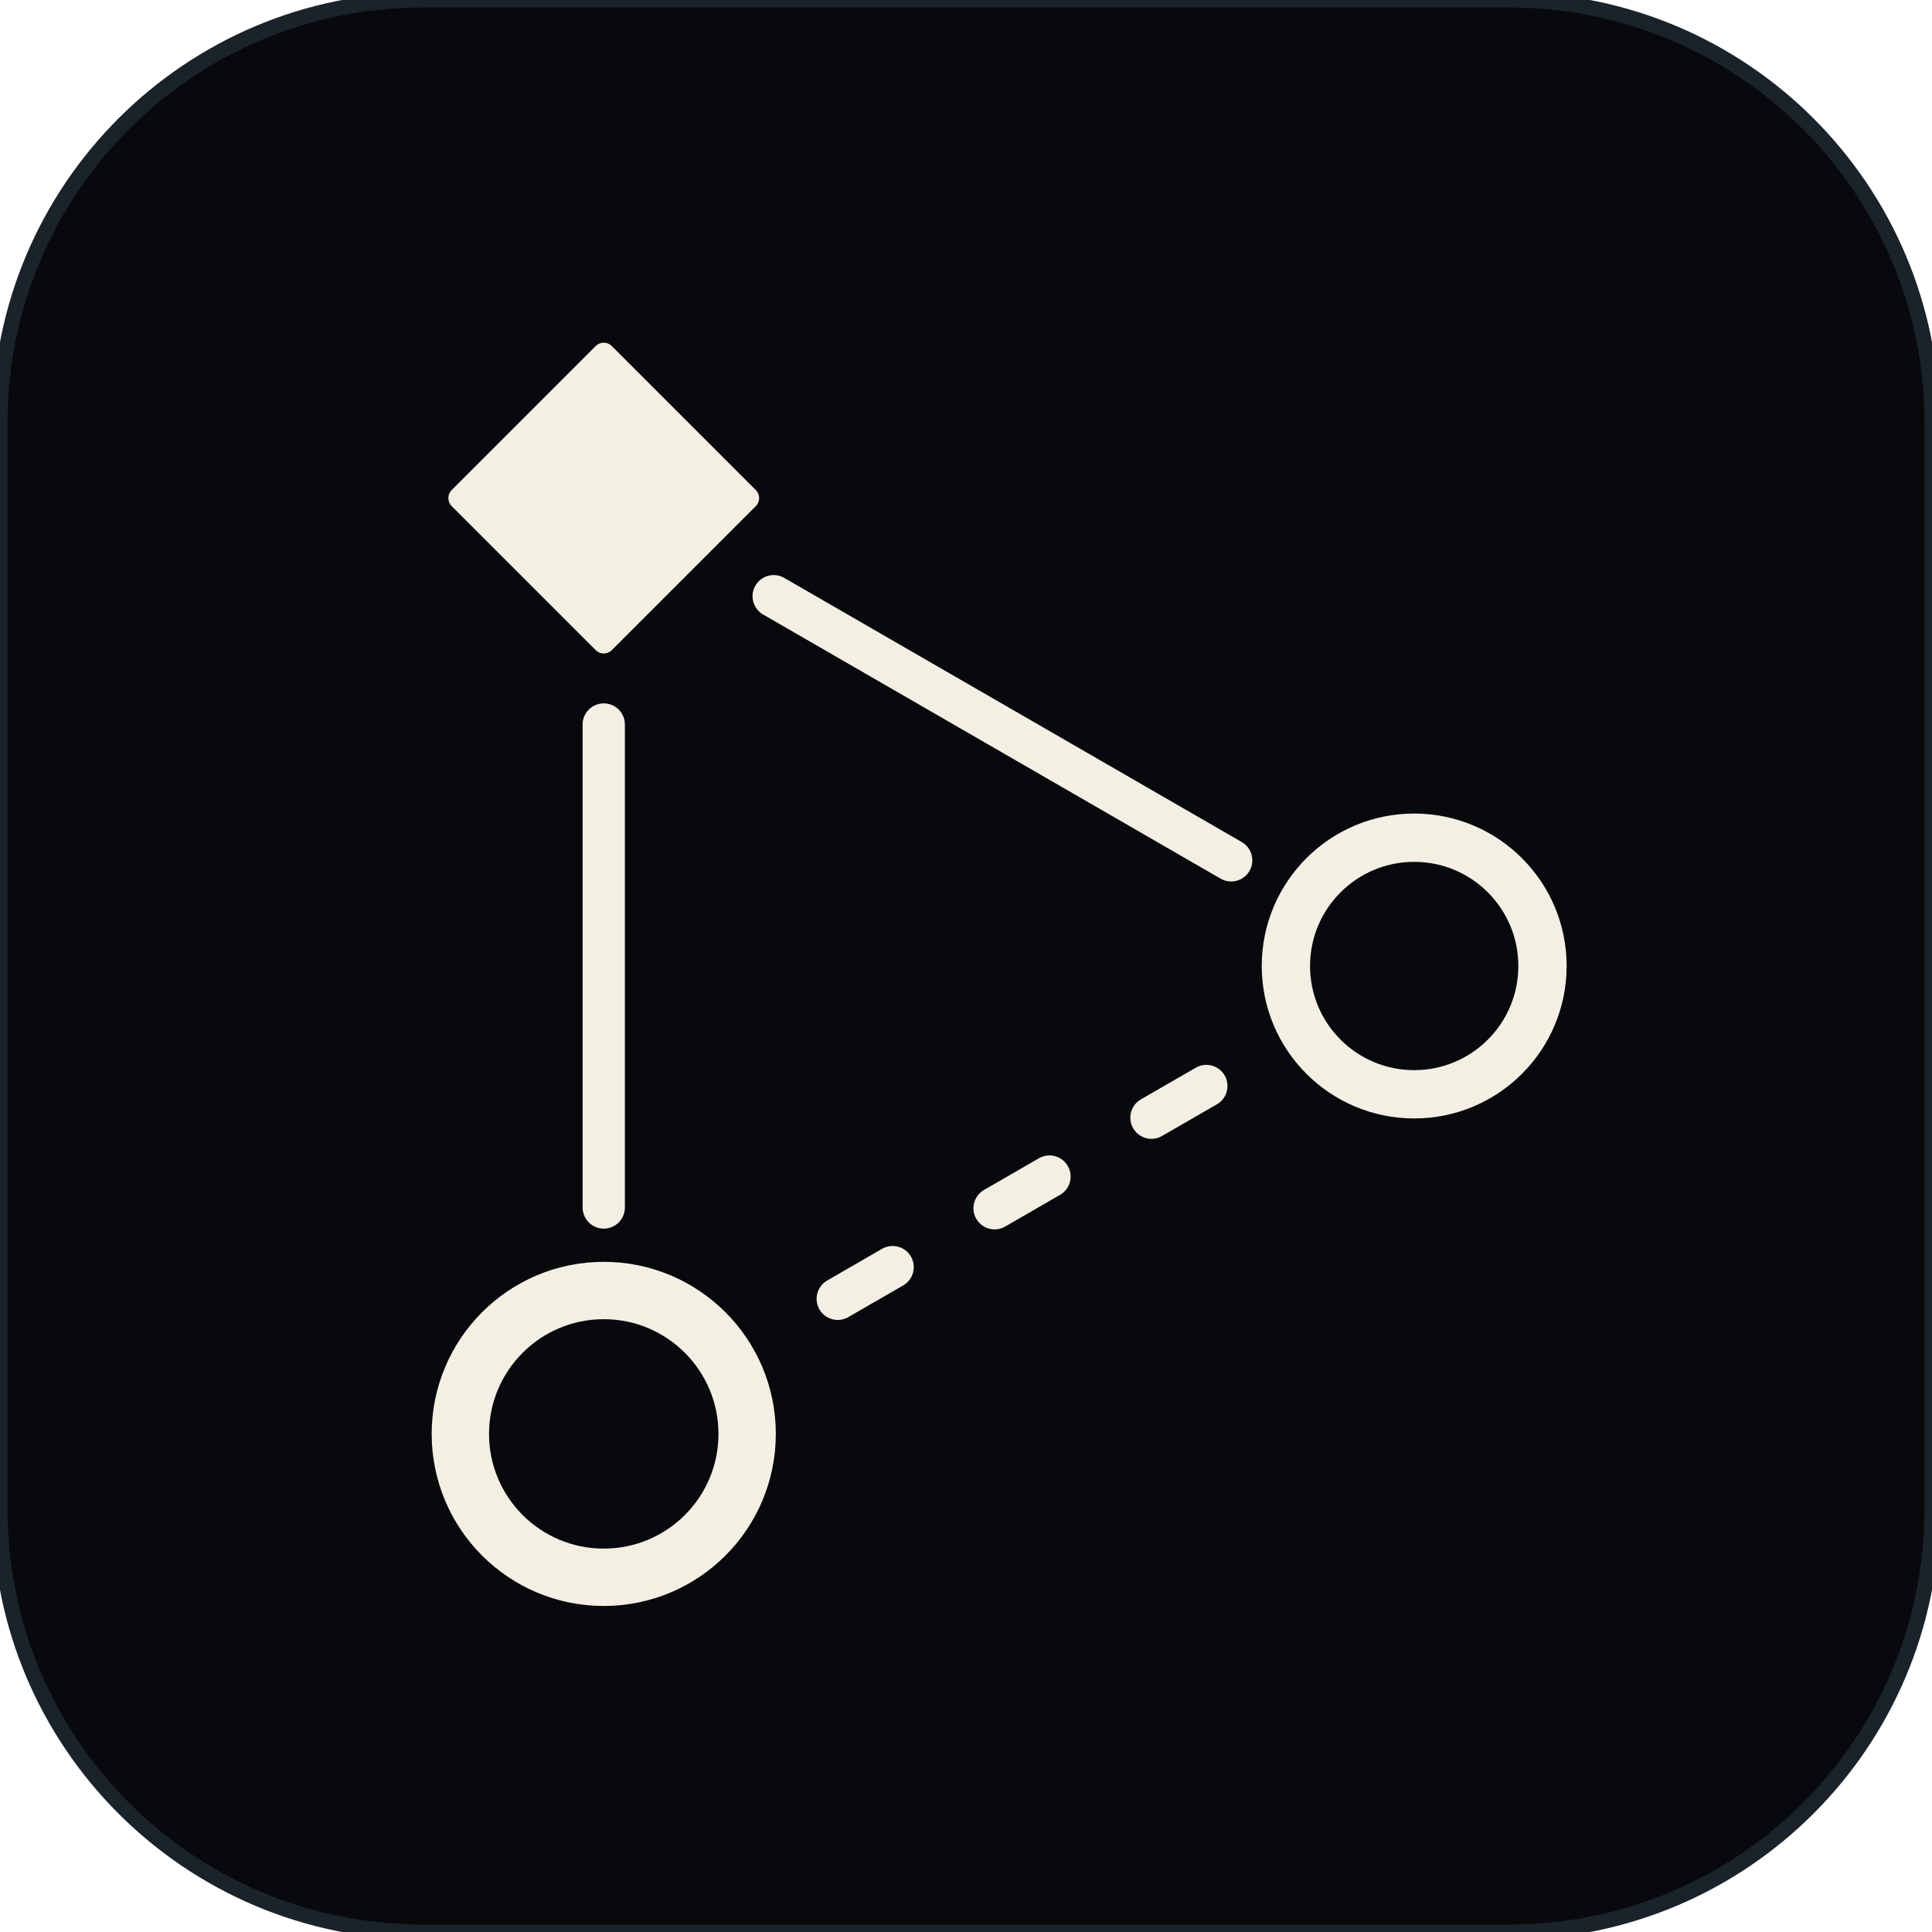
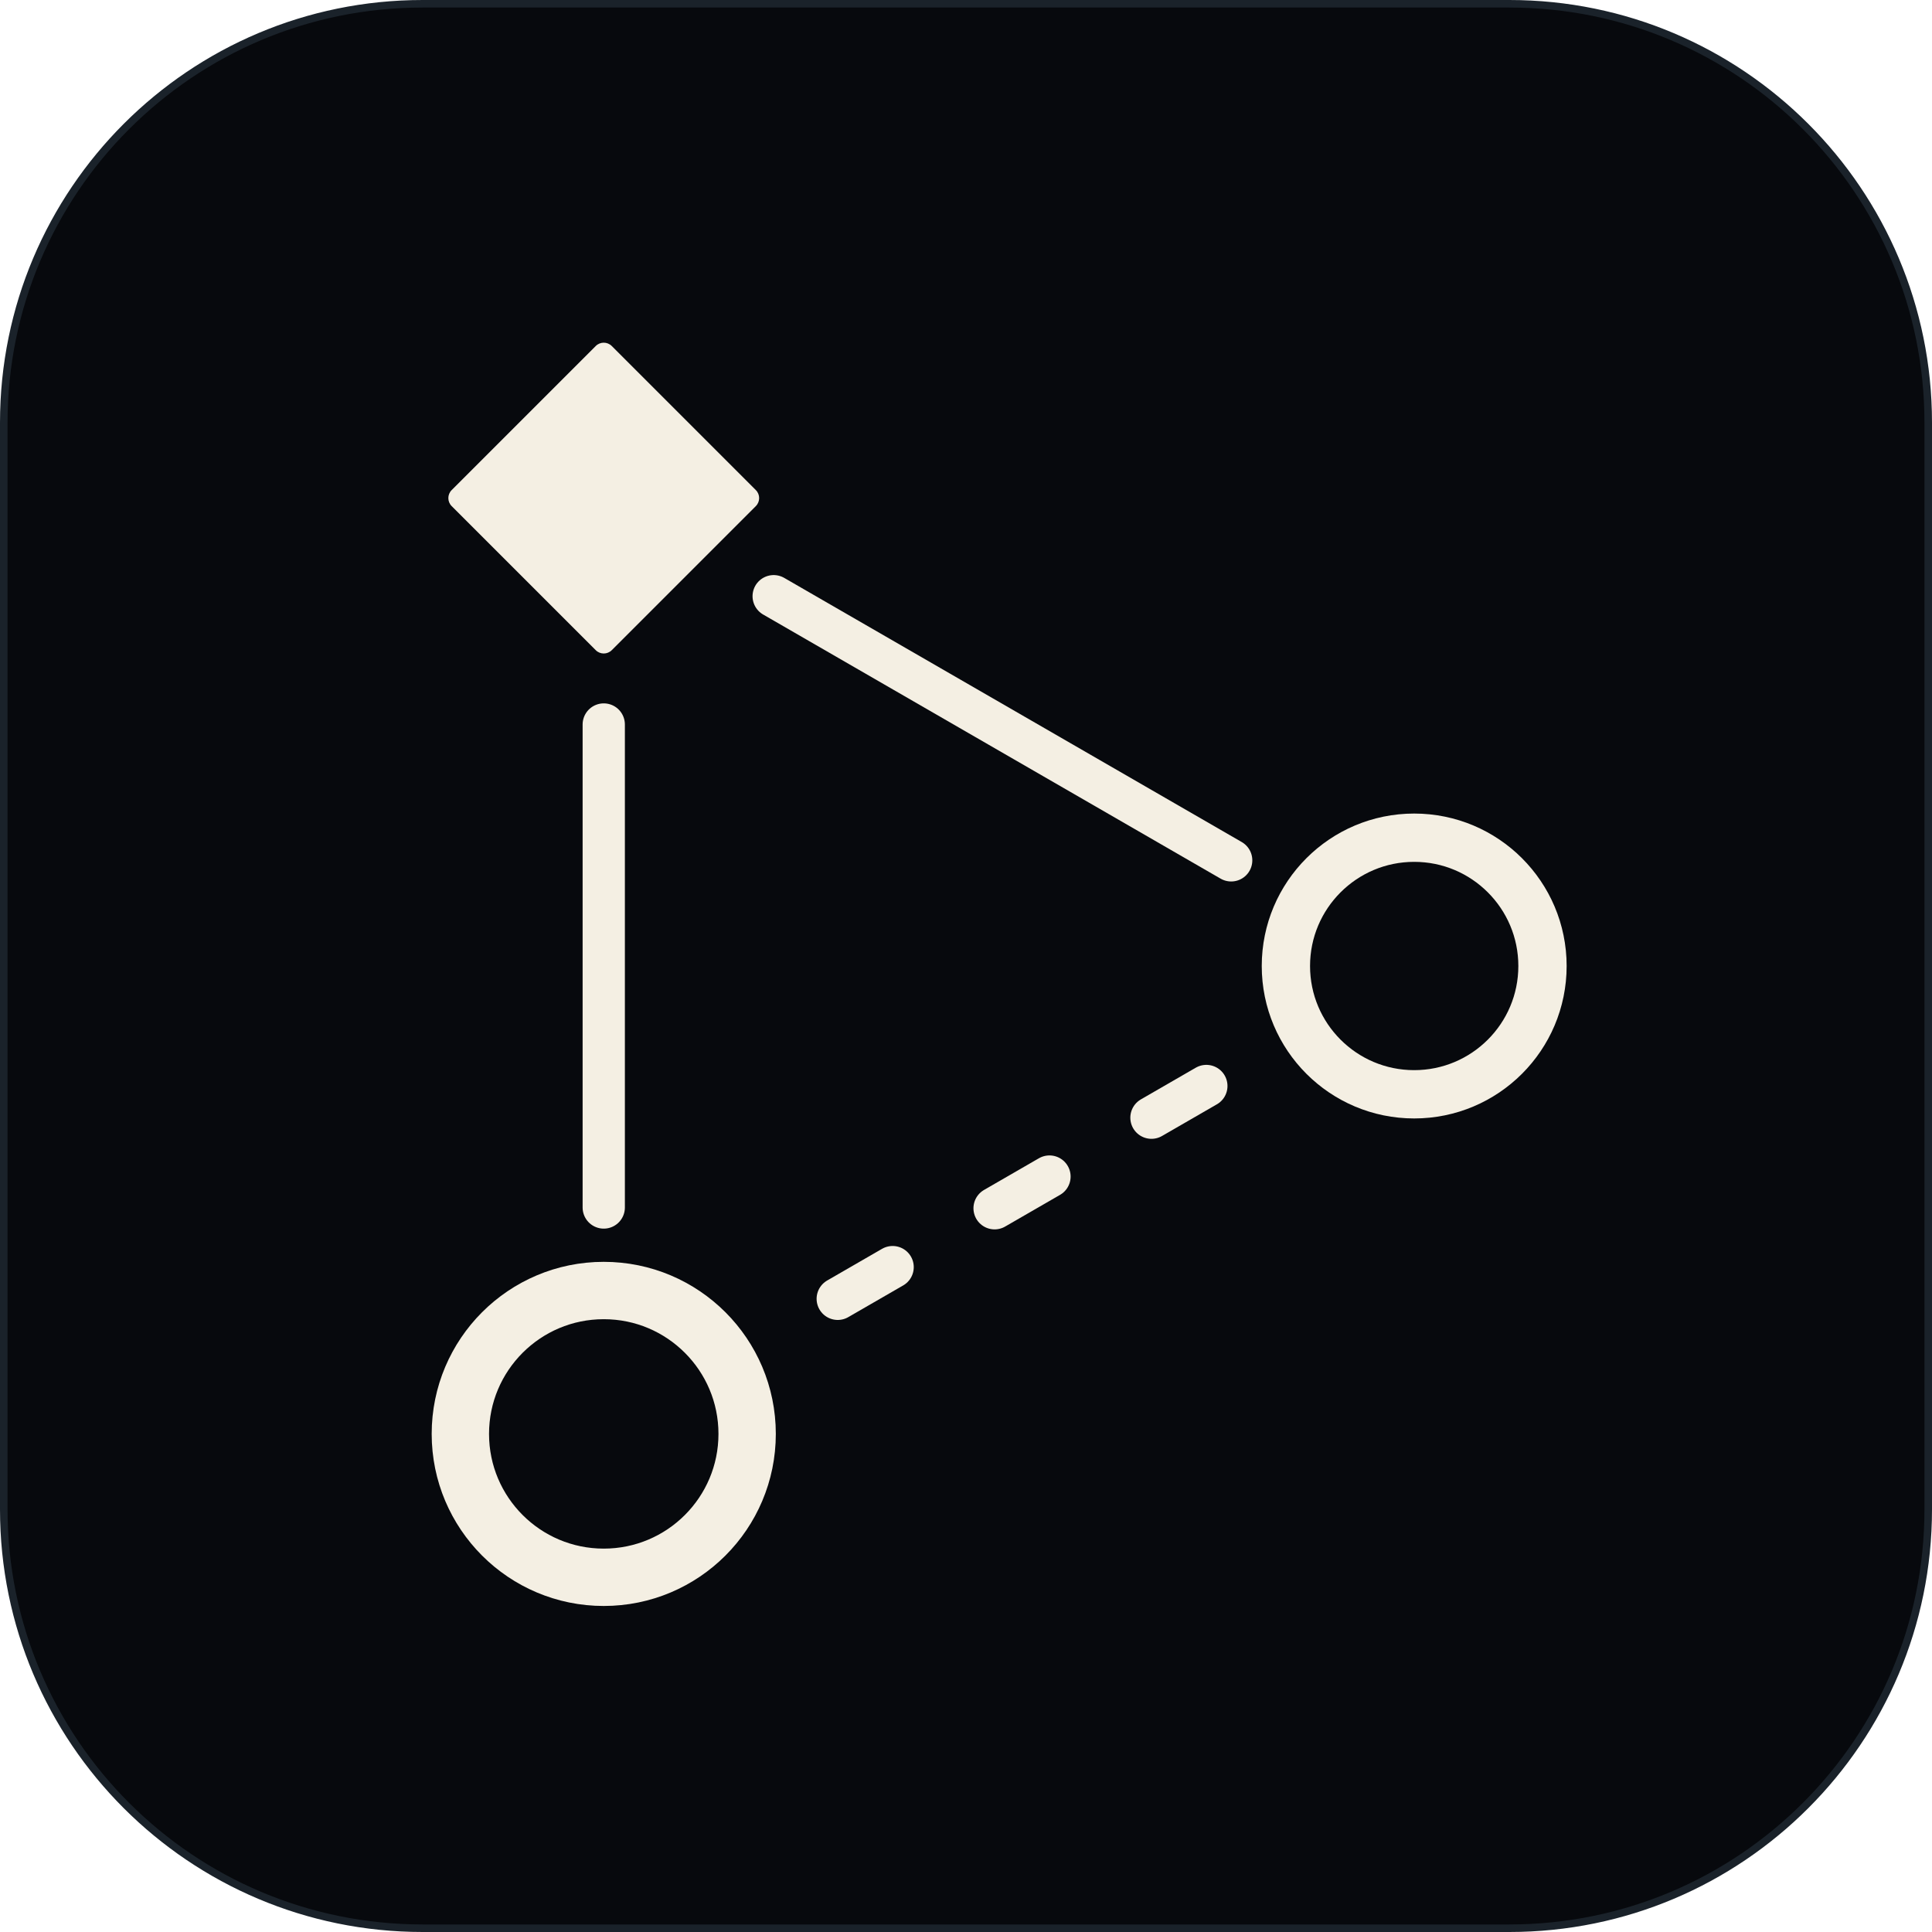
<svg xmlns="http://www.w3.org/2000/svg" viewBox="0 0 128 128" role="img" aria-labelledby="title desc">
-   <rect id="plate" width="128" height="128" rx="28" fill="#07090D" stroke="#1A222A" stroke-width="1" />
+   <rect id="plate" x="0.25" y="0.25" width="127.5" height="127.5" rx="27.75" fill="#07090D" stroke="#1A222A" stroke-width="0.5" />
  <line id="edge-a-b" x1="40" y1="48" x2="40" y2="80" stroke="#F4EFE3" stroke-width="2.8" stroke-linecap="round" />
  <line id="edge-a-c" x1="51.258" y1="39.5" x2="81.569" y2="57" stroke="#F4EFE3" stroke-width="2.8" stroke-linecap="round" />
  <line id="dash-b-c-1" x1="55.502" y1="86.05" x2="59.139" y2="83.95" stroke="#F4EFE3" stroke-width="2.8" stroke-linecap="round" />
  <line id="dash-b-c-2" x1="65.894" y1="80.05" x2="69.531" y2="77.95" stroke="#F4EFE3" stroke-width="2.8" stroke-linecap="round" />
  <line id="dash-b-c-3" x1="76.287" y1="74.05" x2="79.924" y2="71.95" stroke="#F4EFE3" stroke-width="2.8" stroke-linecap="round" />
  <rect id="diamond-a" x="32.5" y="25.5" width="15" height="15" rx="0.75" transform="rotate(45 40 33)" fill="#F4EFE3" />
  <circle id="node-b-gold" cx="40" cy="95" r="9.5" fill="none" stroke="#F4EFE3" stroke-width="3.8" />
  <circle id="node-c-sky" cx="93.694" cy="64" r="8.5" fill="none" stroke="#F4EFE3" stroke-width="3.2" />
</svg>
